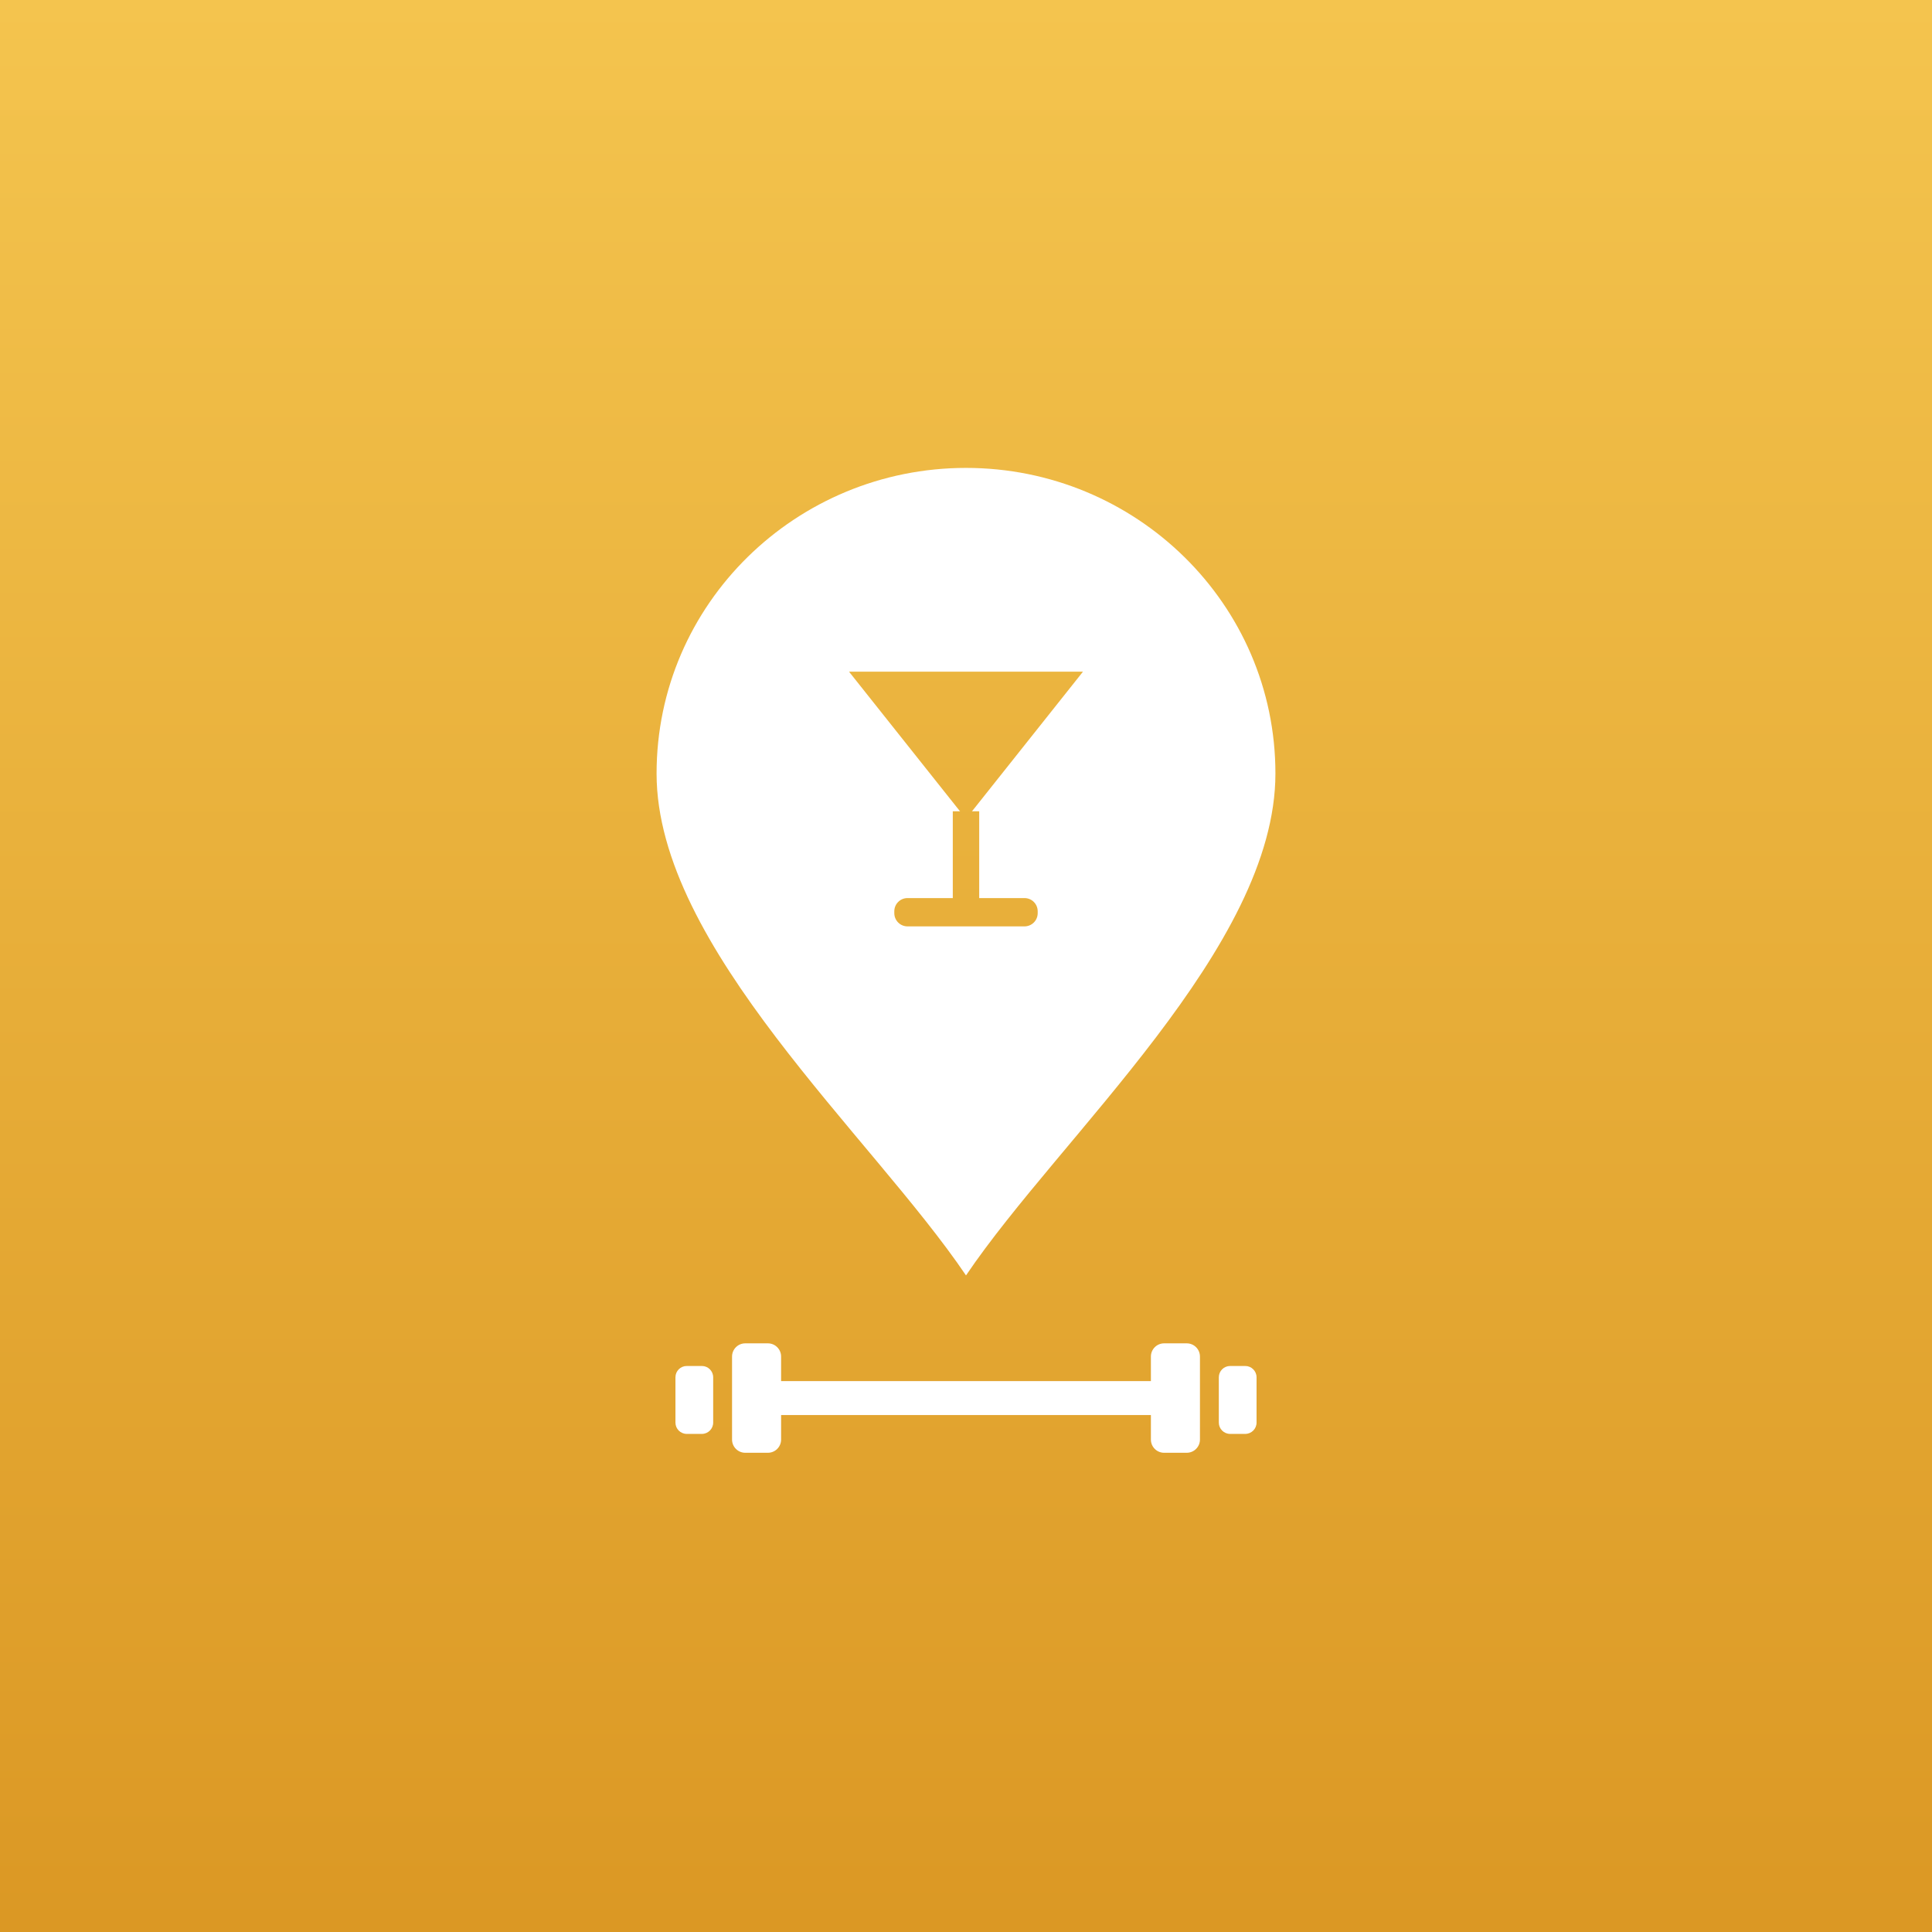
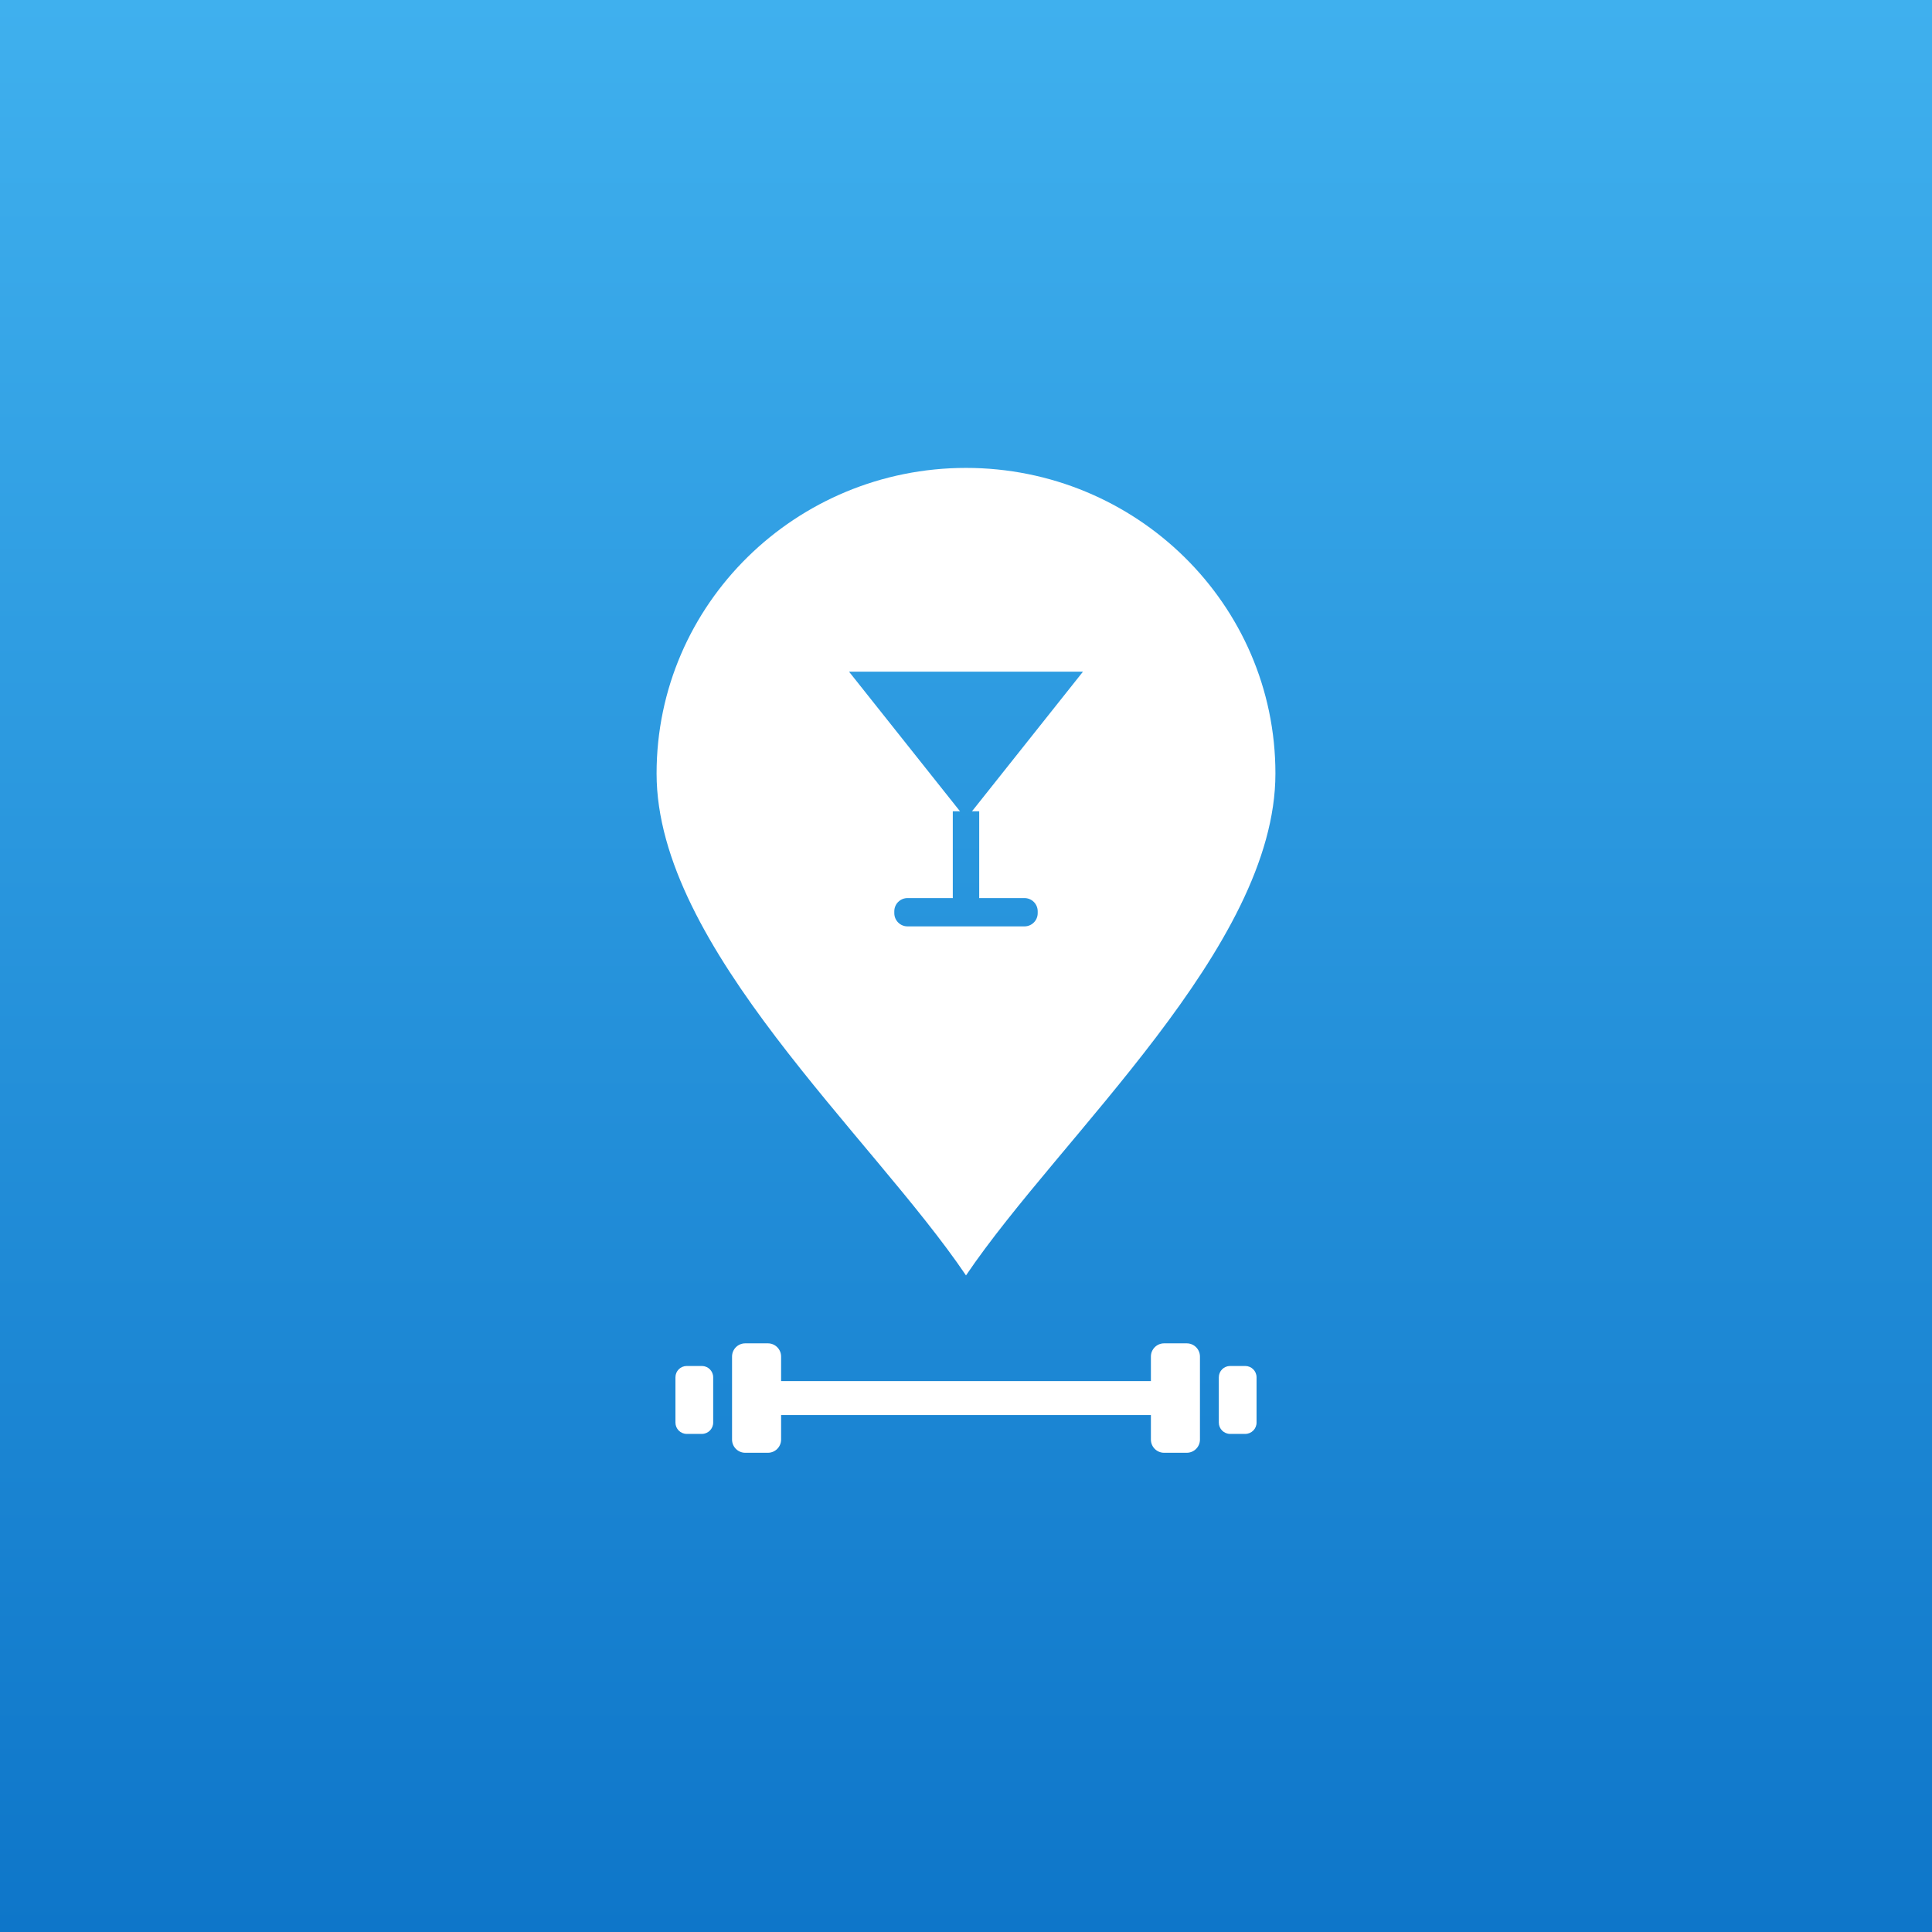
<svg xmlns="http://www.w3.org/2000/svg" width="1024" height="1024" viewBox="0 0 1024 1024">
  <defs>
    <linearGradient id="g" gradientUnits="userSpaceOnUse" x1="512" y1="0" x2="512" y2="1024">
-       <stop offset="0" stop-color="#F4C44E" />
-       <stop offset="1" stop-color="#DB9824" />
+       <stop offset="0" stop-color="#3FB0EE" />
+       <stop offset="1" stop-color="#0E76C9" />
    </linearGradient>
  </defs>
  <rect width="1024" height="1024" fill="url(#g)" />
  <path d="M512 248 C602 248 676 320 676 410 C676 502 562 602 512 676 C462 602 348 502 348 410 C348 320 422 248 512 248 Z" fill="#FFFFFF" />
  <path d="M450 356 L574 356 L512 434 Z" fill="url(#g)" />
  <rect x="505" y="430" width="14" height="48" fill="url(#g)" />
  <rect x="474" y="476" width="76" height="15" rx="7" fill="url(#g)" />
  <g fill="#FFFFFF">
    <rect x="402" y="732" width="220" height="18" rx="9" />
    <rect x="388" y="712" width="26" height="58" rx="7" />
    <rect x="610" y="712" width="26" height="58" rx="7" />
    <rect x="358" y="724" width="20" height="36" rx="6" />
    <rect x="646" y="724" width="20" height="36" rx="6" />
  </g>
</svg>
